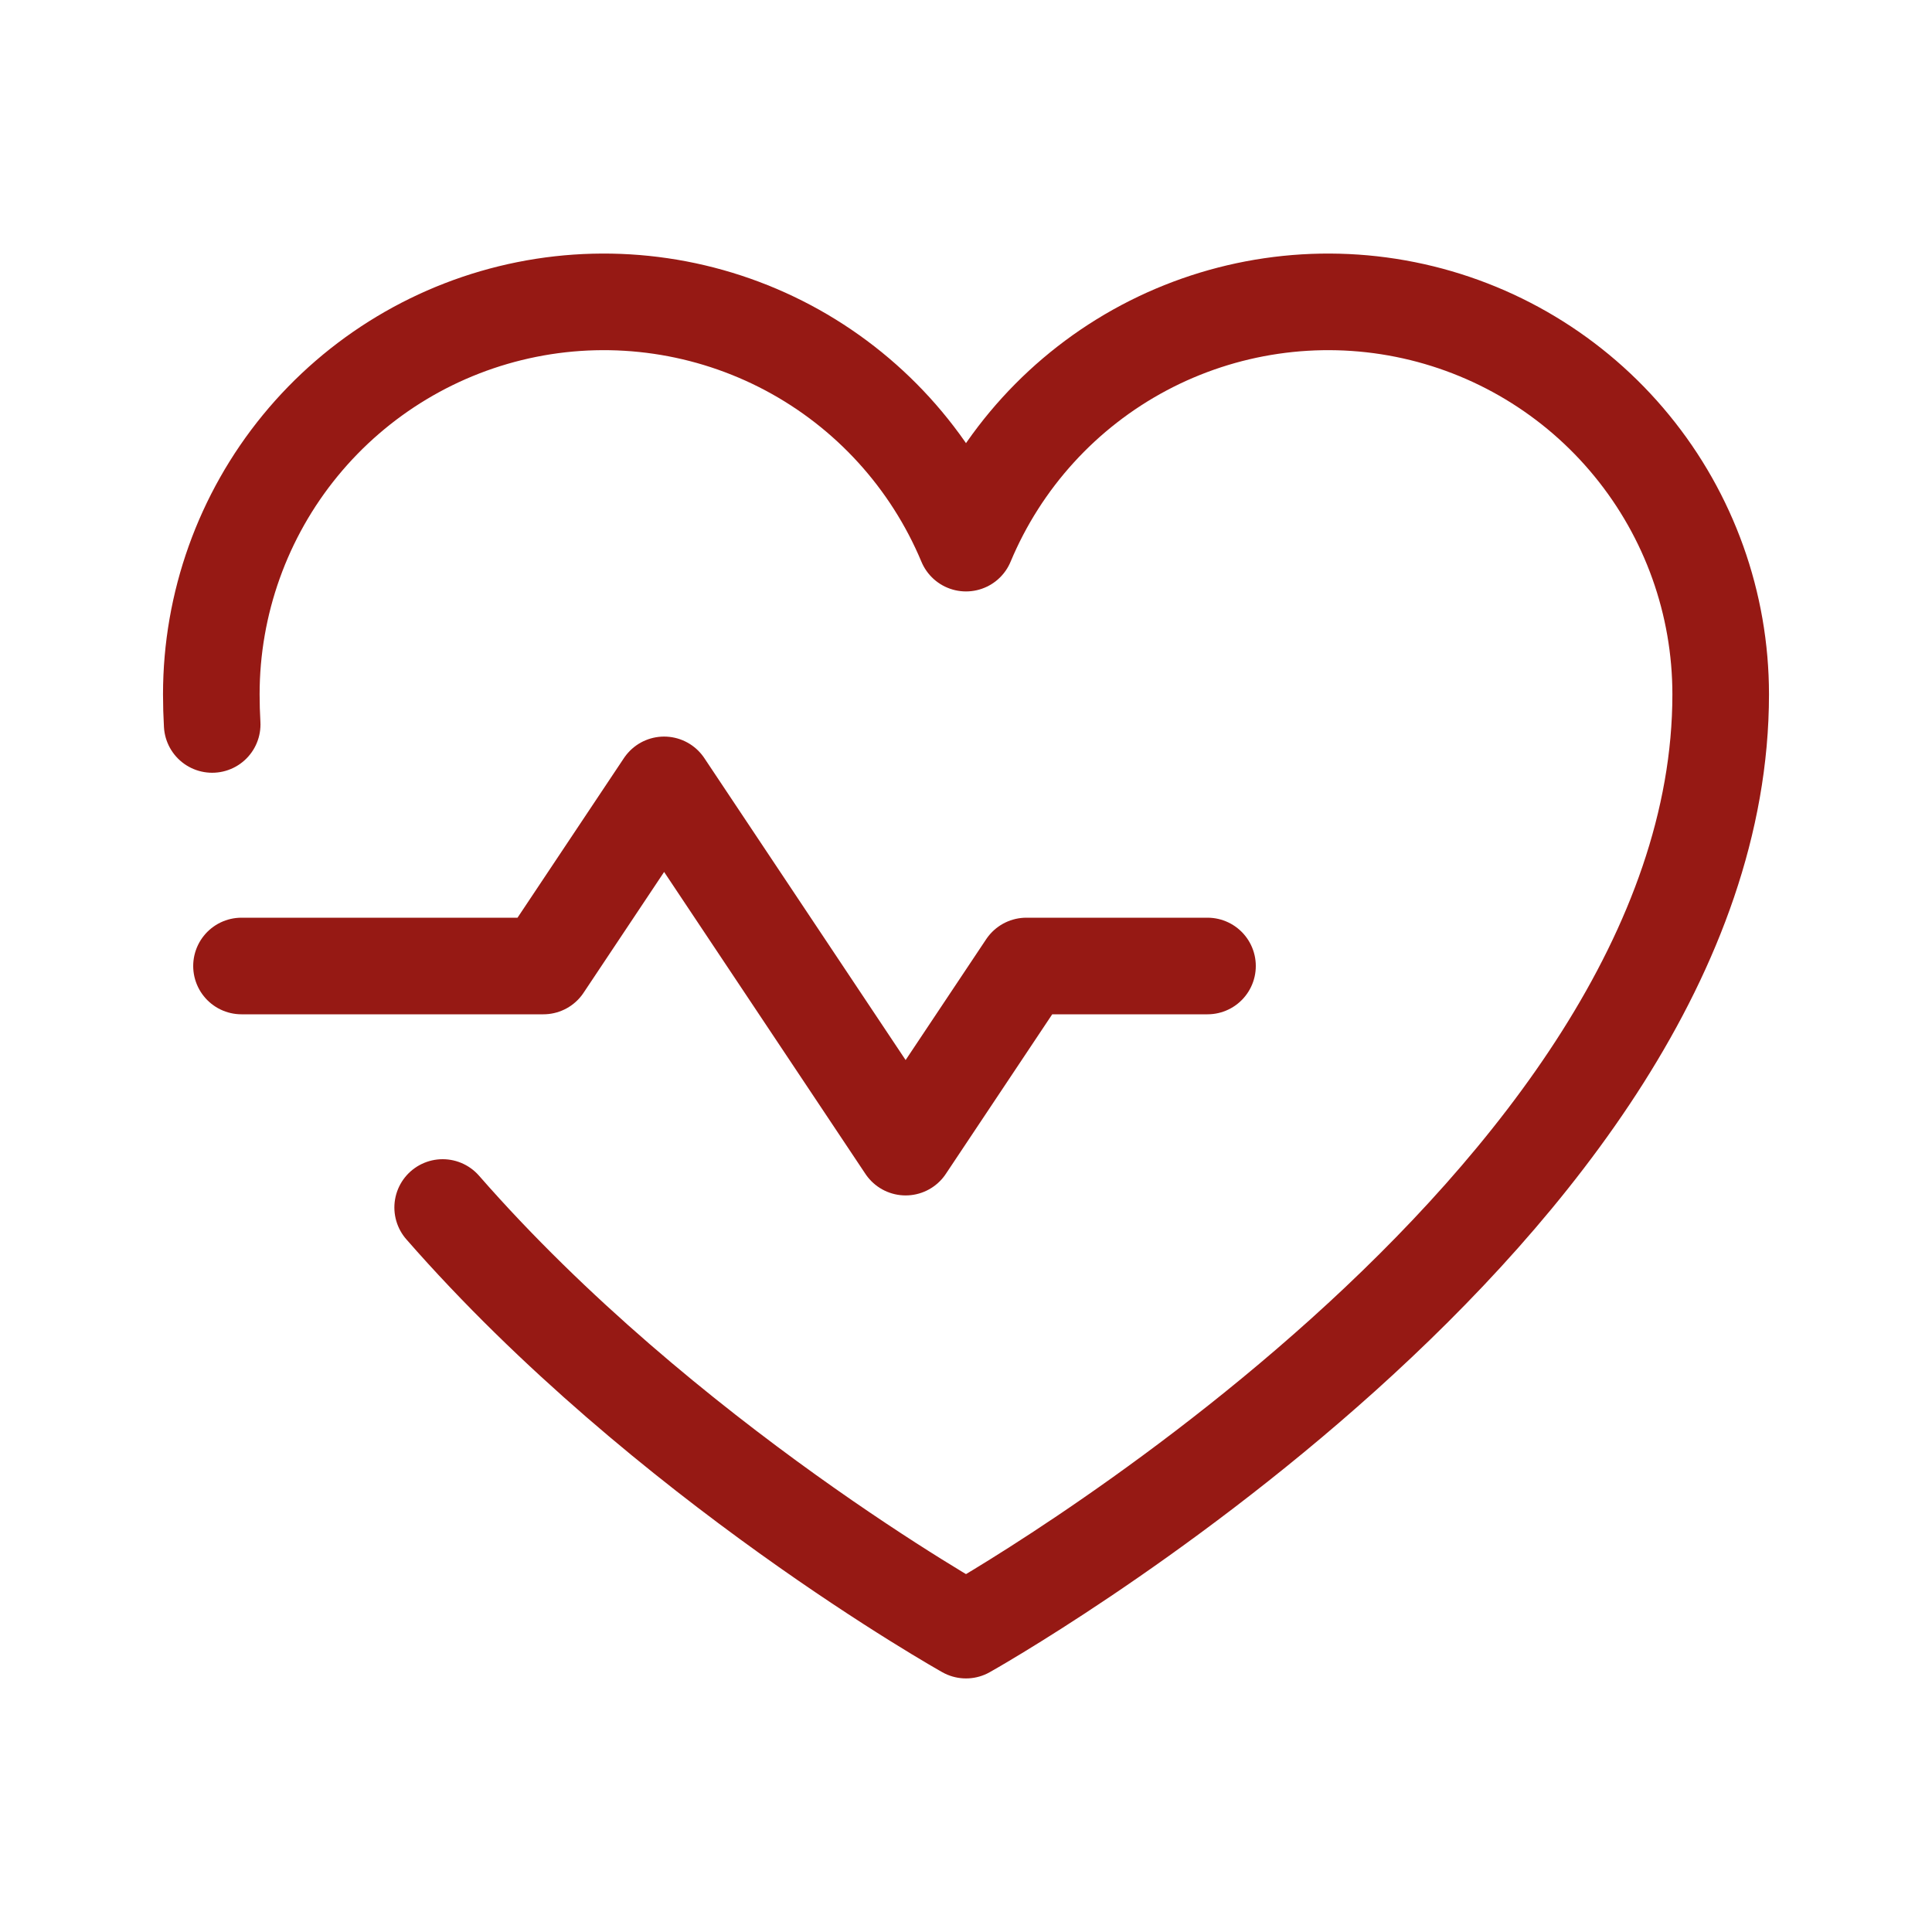
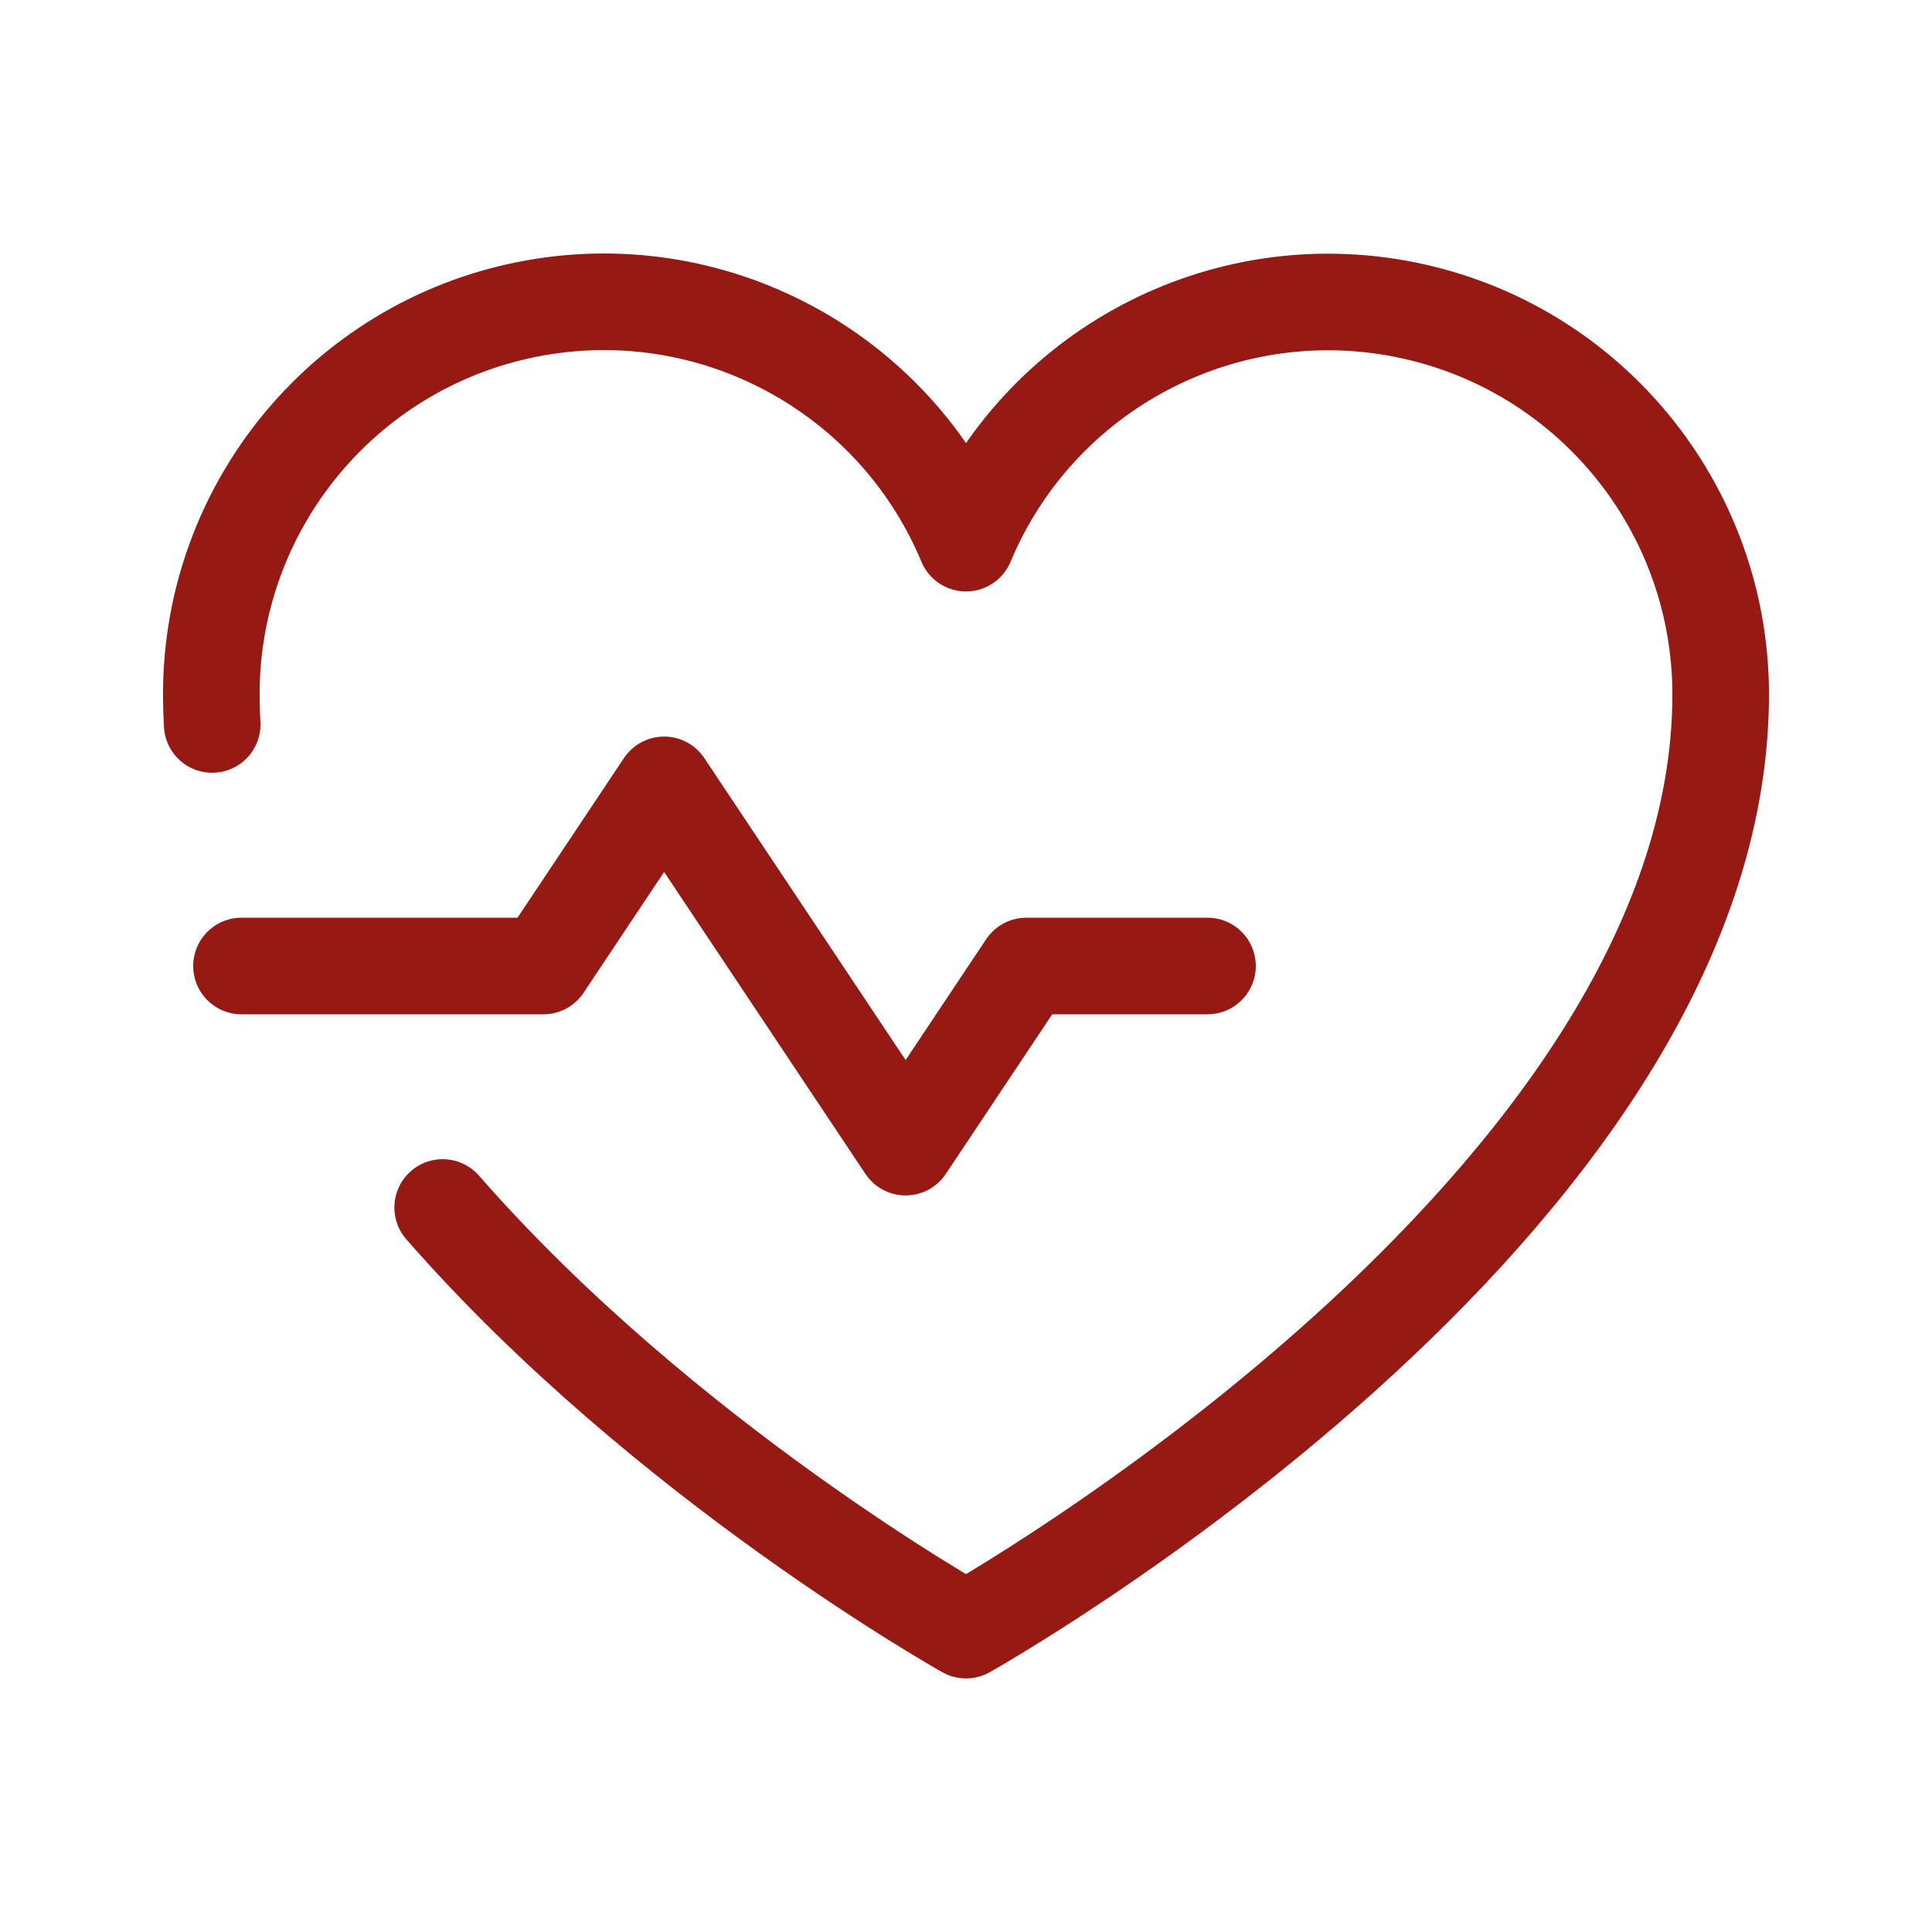
- <svg xmlns="http://www.w3.org/2000/svg" width="40" height="40" viewBox="0 0 40 40" fill="none">
-   <path d="M5 20H11.25L13.75 16.25L18.75 23.75L21.25 20H25" stroke="#961914" stroke-width="2" stroke-linecap="round" stroke-linejoin="round" />
-   <path d="M4.393 14.999C4.381 14.792 4.375 14.584 4.375 14.375C4.375 12.497 5.026 10.677 6.216 9.225C7.407 7.772 9.064 6.777 10.905 6.408C12.746 6.039 14.659 6.32 16.317 7.201C17.975 8.083 19.276 9.512 20 11.245L20 11.245C20.724 9.512 22.025 8.083 23.683 7.201C25.341 6.32 27.254 6.039 29.095 6.408C30.936 6.777 32.593 7.772 33.783 9.225C34.974 10.677 35.625 12.497 35.625 14.375C35.625 25 20 33.75 20 33.75C20 33.75 13.759 30.255 9.165 25" stroke="#961914" stroke-width="2" stroke-linecap="round" stroke-linejoin="round" />
+ <svg xmlns="http://www.w3.org/2000/svg" width="40" height="40" fill="none">
+   <path d="M5 20h6.25l2.5-3.75 5 7.5 2.5-3.75H25" stroke="#961914" stroke-width="2" stroke-linecap="round" stroke-linejoin="round" />
+   <path d="M4.393 14.999a11.034 11.034 0 01-.018-.624A8.126 8.126 0 0120 11.245h0a8.127 8.127 0 0115.625 3.13C35.625 25 20 33.75 20 33.75S13.759 30.255 9.165 25" stroke="#961914" stroke-width="2" stroke-linecap="round" stroke-linejoin="round" />
</svg>
